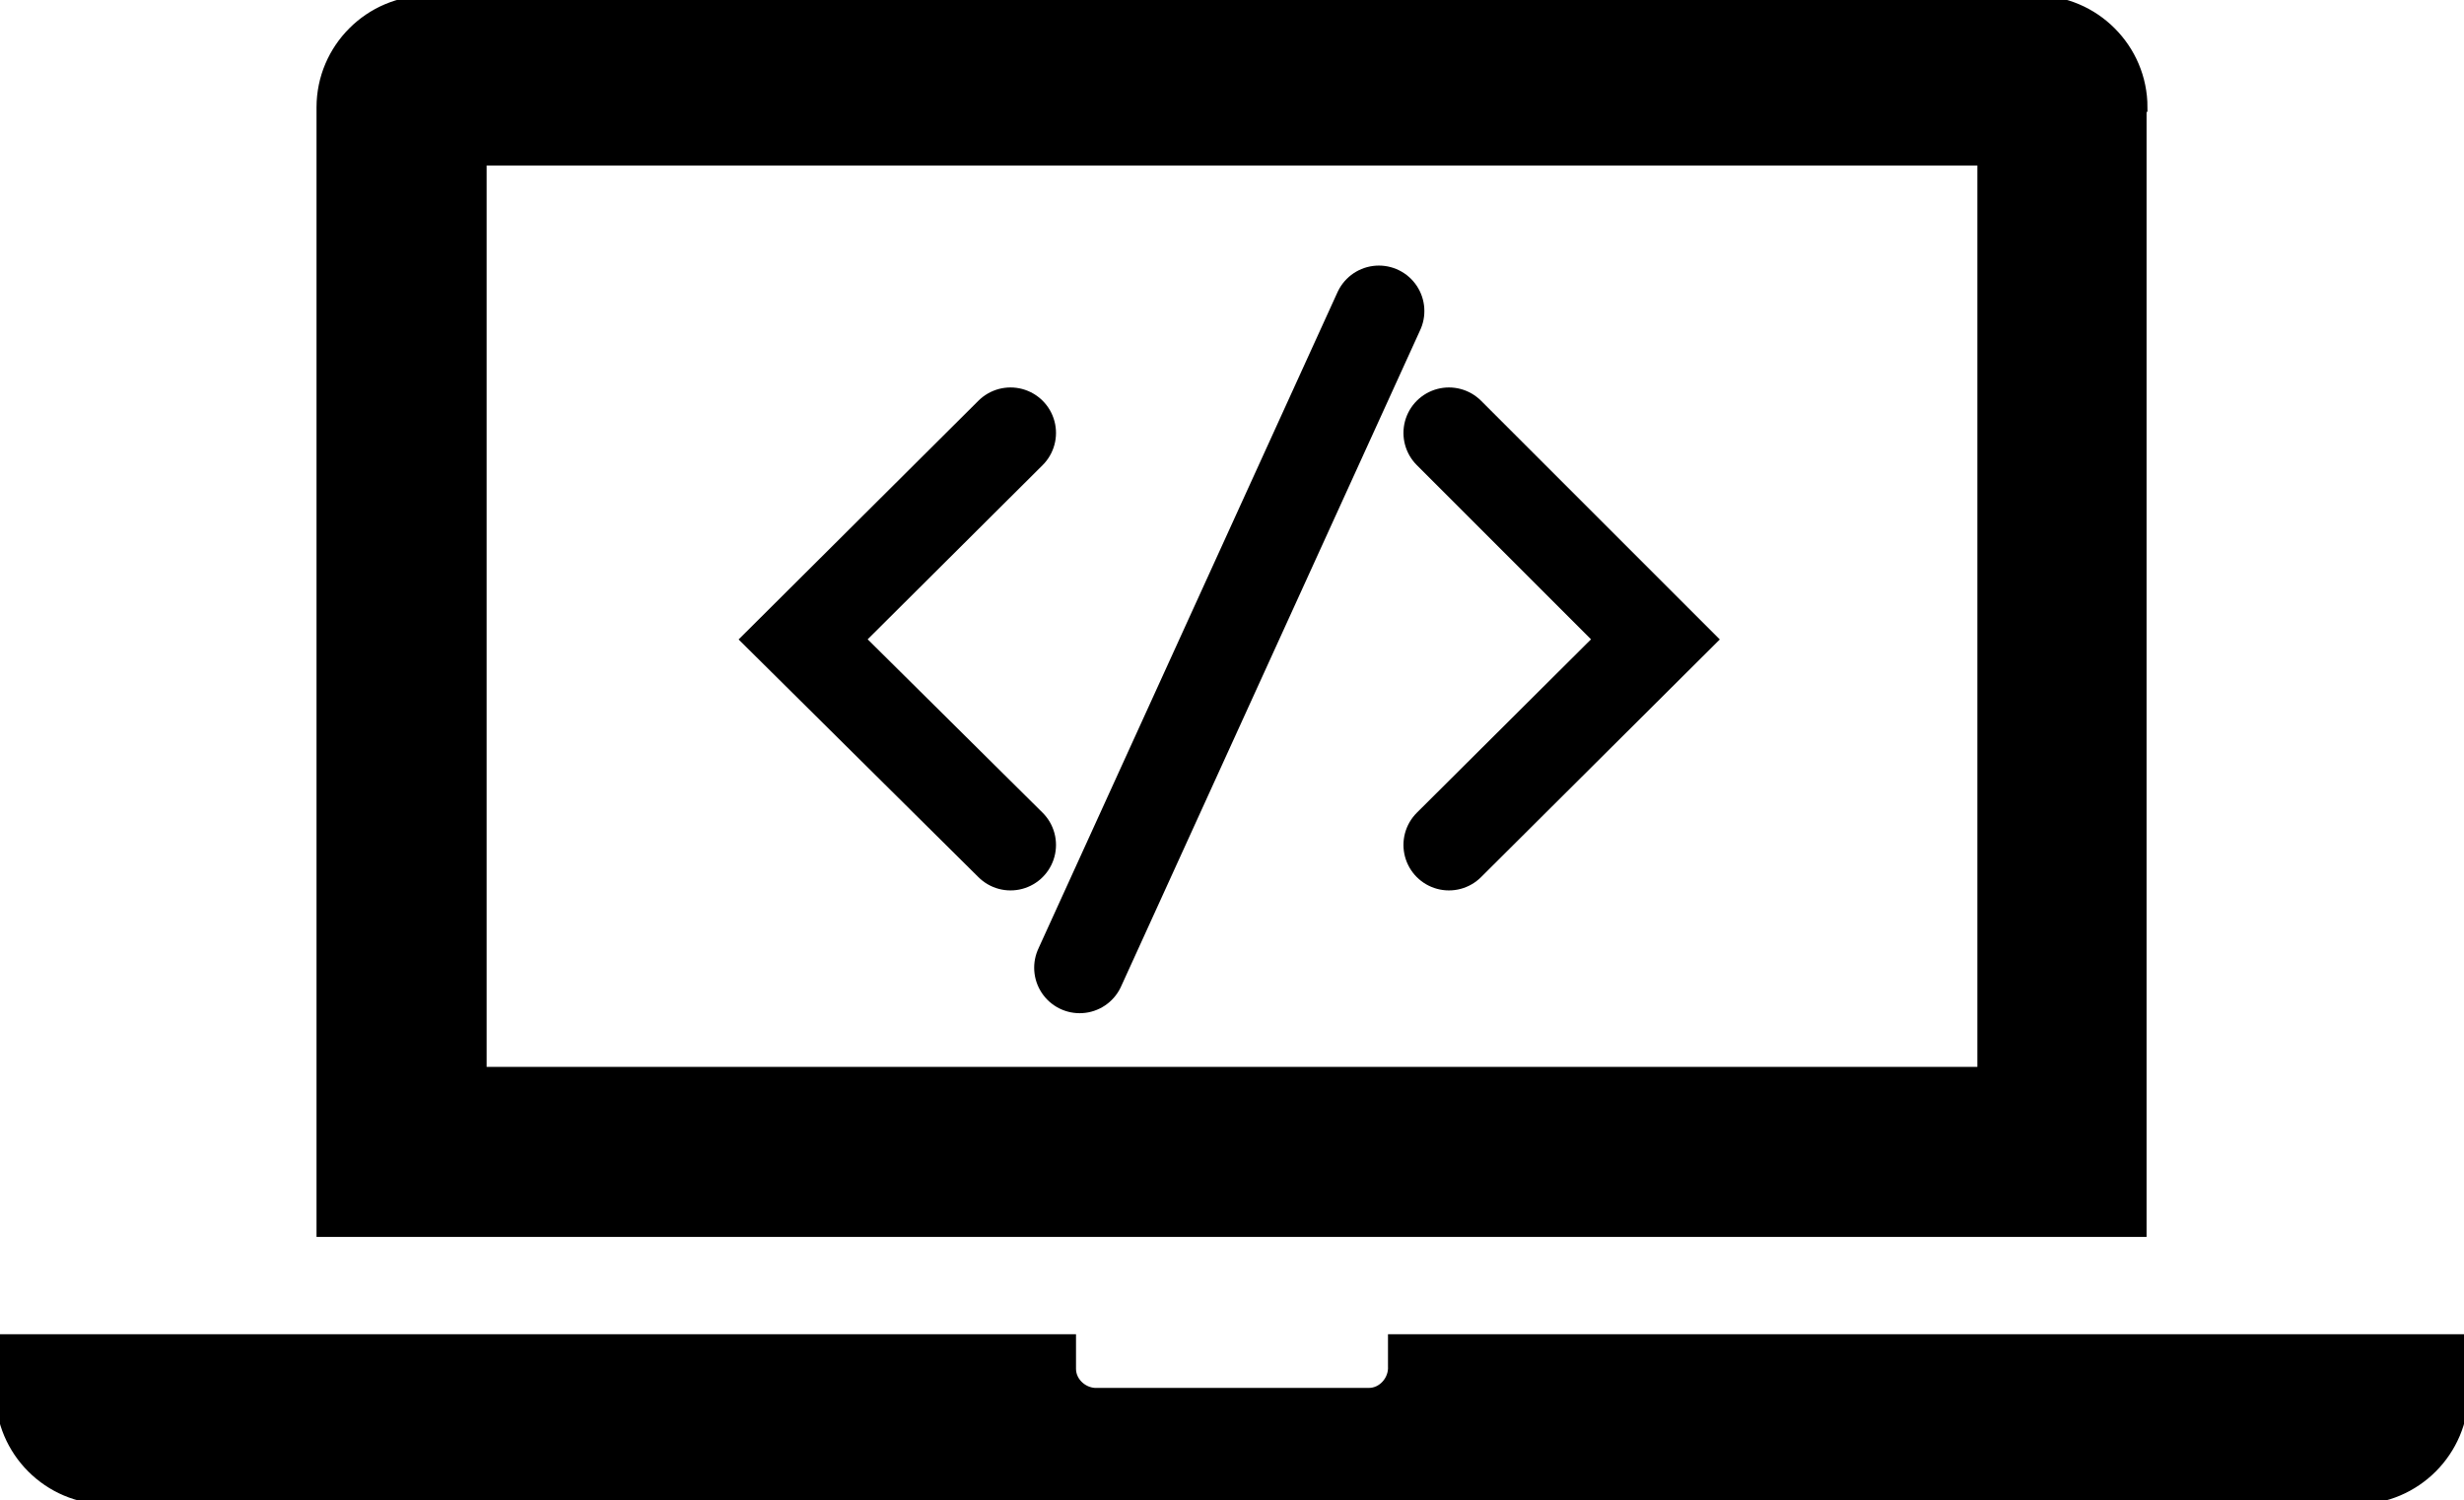
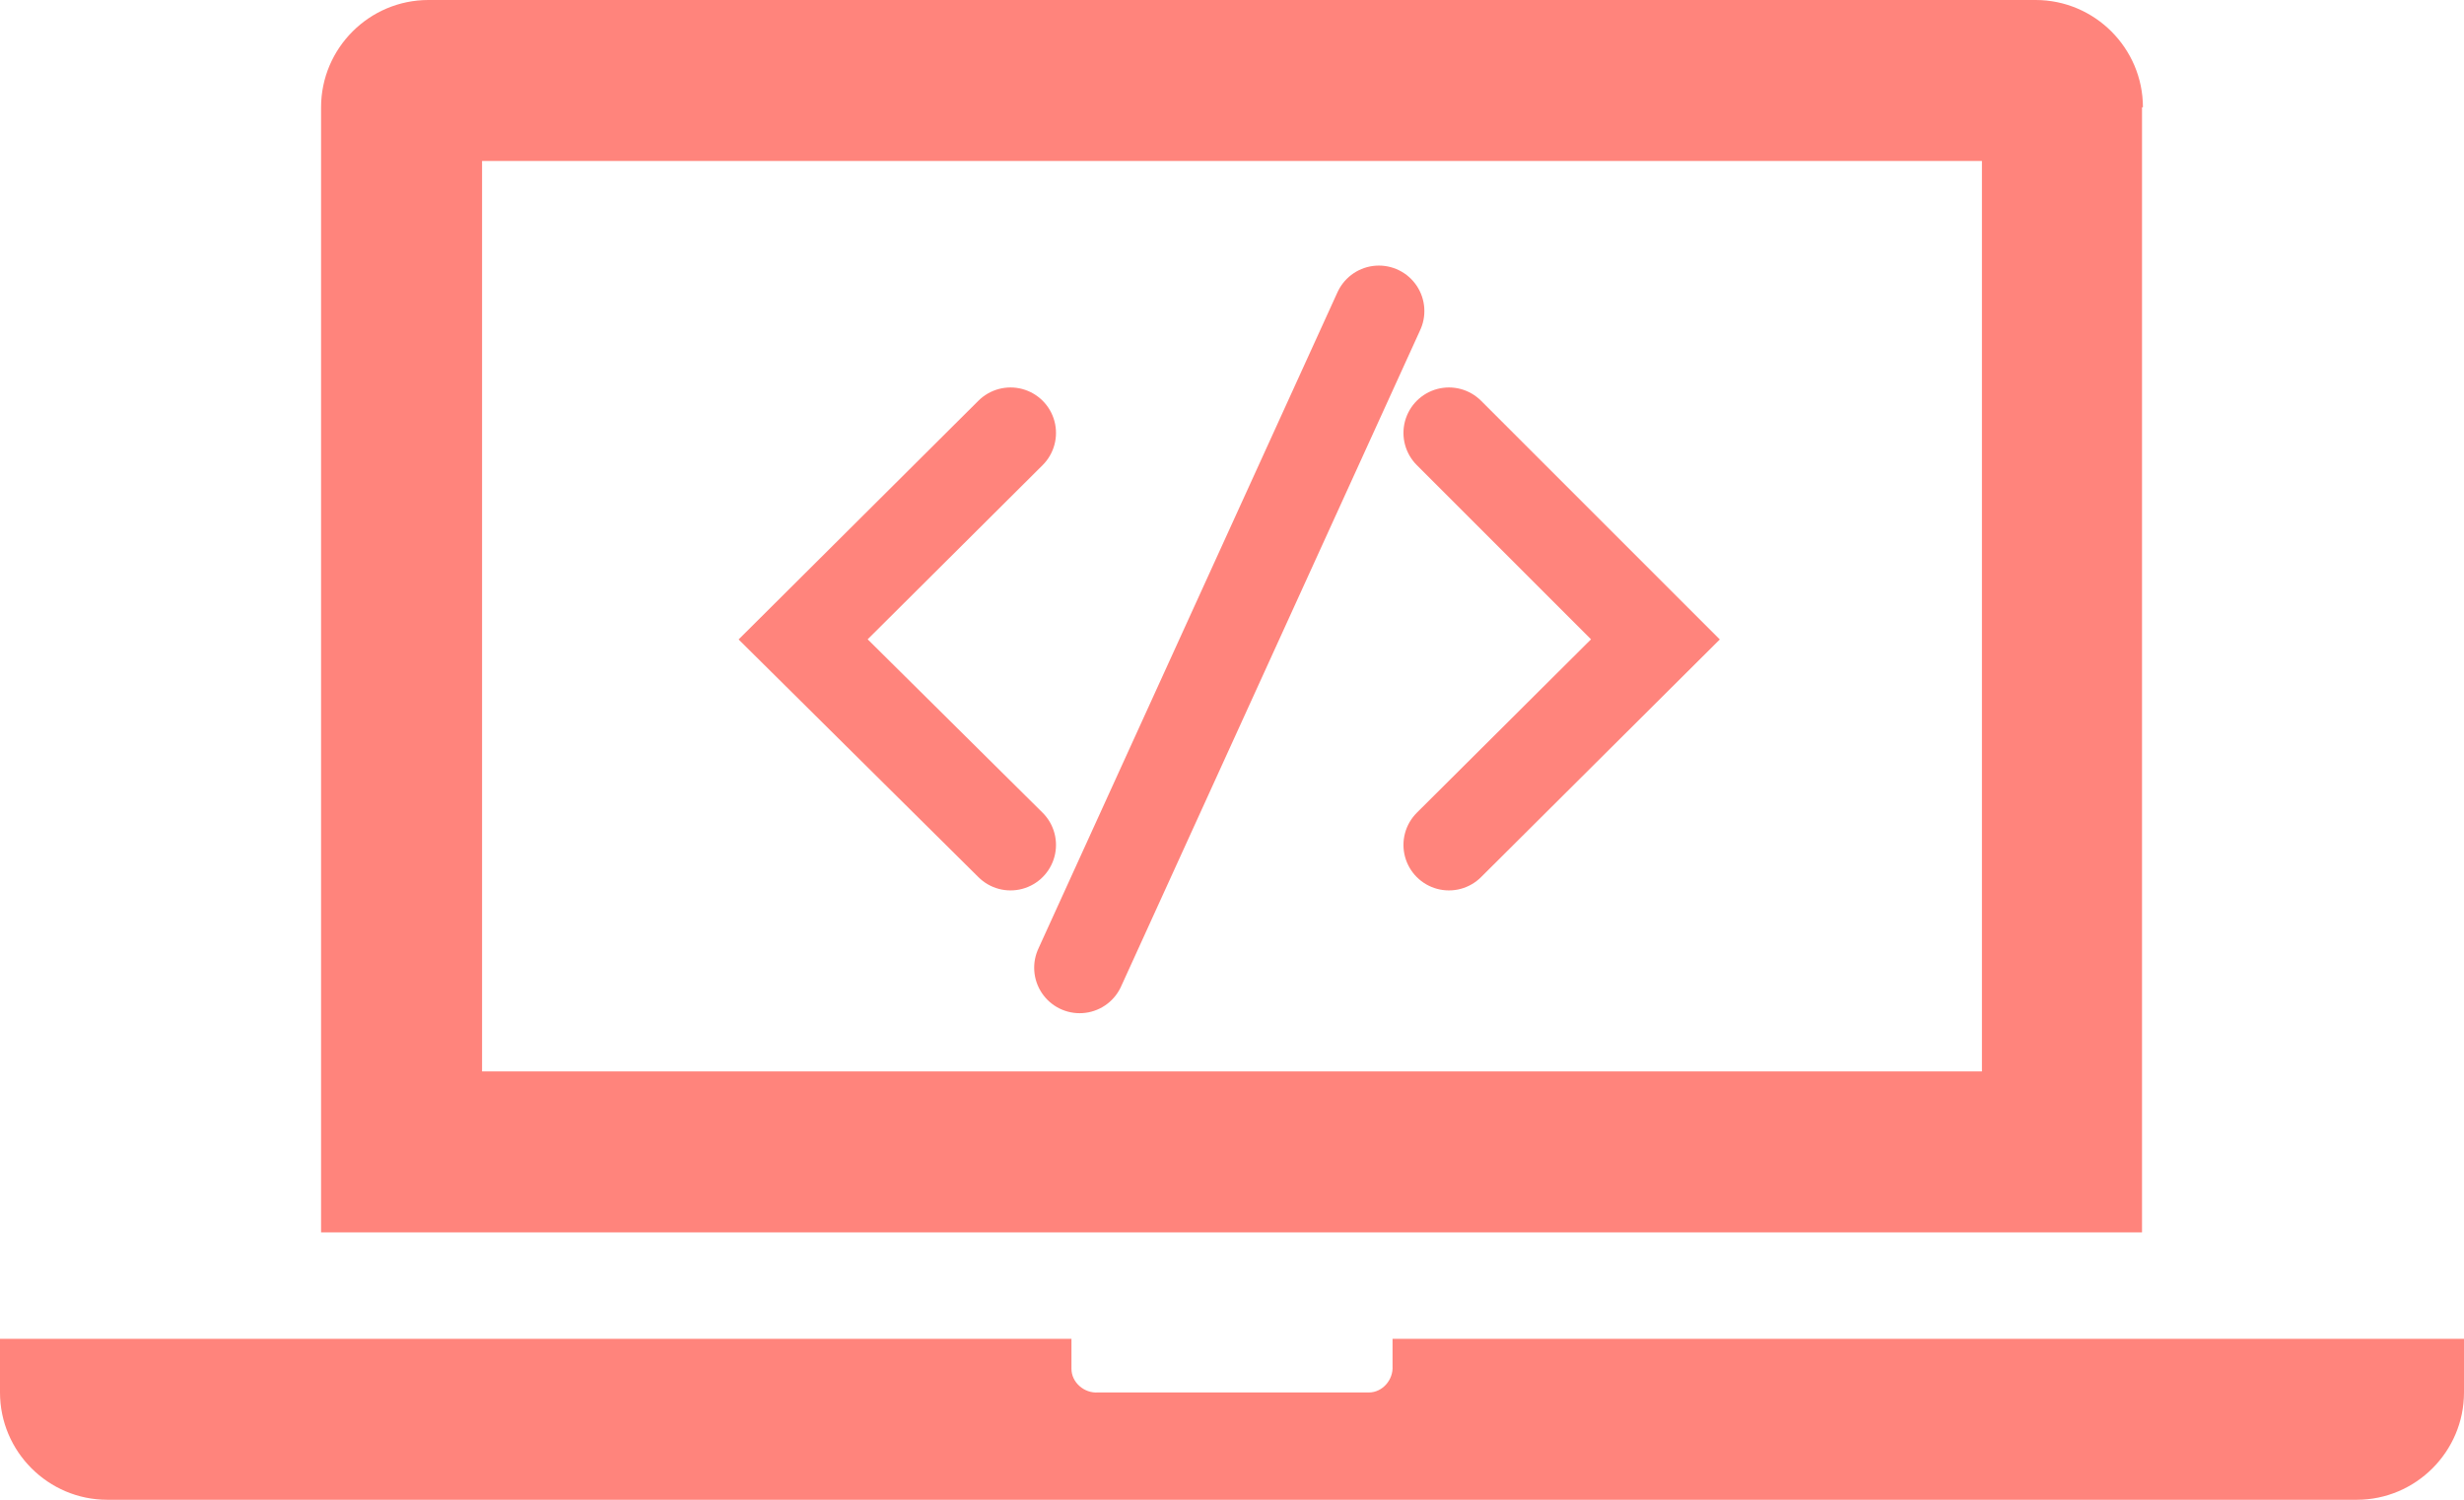
- <svg xmlns="http://www.w3.org/2000/svg" xmlns:xlink="http://www.w3.org/1999/xlink" version="1.1" id="Layer_1" x="0px" y="0px" viewBox="0 0 270.9 164.9" style="enable-background:new 0 0 270.9 164.9;" xml:space="preserve">
+ <svg xmlns="http://www.w3.org/2000/svg" version="1.1" id="Layer_1" x="0px" y="0px" viewBox="0 0 270.9 164.9" style="enable-background:new 0 0 270.9 164.9;" xml:space="preserve">
  <style type="text/css">
- 	.st0{clip-path:url(#SVGID_3_);}
- 	.st1{clip-path:url(#SVGID_4_);}
- 	.st2{clip-path:url(#SVGID_6_);}
- 	.st3{stroke:#000000;stroke-miterlimit:10;}
- 	.st4{fill:none;stroke:#000000;stroke-width:10;stroke-linecap:round;stroke-miterlimit:10;}
+ 	.st0{fill:#FF847C;}
+ 	.st1{fill:none;stroke:#FF847C;stroke-width:10;stroke-linecap:round;stroke-miterlimit:10;}
</style>
  <g>
    <g id="Layer_2-2">
      <g>
-         <defs>
-           <polygon id="SVGID_1_" points="-5.9,227.2 280.2,227.2 280.2,-58.9 -5.9,-58.9 -5.9,227.2     " />
-         </defs>
-         <defs>
-           <polygon id="SVGID_2_" points="-5.9,-58.9 280.2,-58.9 280.2,227.2 -5.9,227.2 -5.9,-58.9     " />
-         </defs>
-         <clipPath id="SVGID_3_">
-           <use xlink:href="#SVGID_1_" style="overflow:visible;" />
-         </clipPath>
-         <clipPath id="SVGID_4_" class="st0">
-           <use xlink:href="#SVGID_2_" style="overflow:visible;" />
-         </clipPath>
-         <g class="st1">
+         <g>
          <g>
-             <defs>
-               <polygon id="SVGID_5_" points="-5.9,227.2 280.2,227.2 280.2,-58.9 -5.9,-58.9 -5.9,227.2       " />
-             </defs>
-             <clipPath id="SVGID_6_">
-               <use xlink:href="#SVGID_5_" style="overflow:visible;" />
-             </clipPath>
-             <g class="st2">
-               <path class="st3" d="M217.9,117.8H53V17.7h164.9V117.8z M235.6,11.8c0-6.5-5.3-11.8-11.8-11.8H47.1c-6.5,0-11.8,5.3-11.8,11.8        v123.7h200.2V11.8L235.6,11.8z" />
-               <path class="st3" d="M153.1,147.2v3c0.1,1.5-1.1,2.9-2.6,2.9c-0.1,0-0.3,0-0.4,0h-29.4c-1.5,0.1-2.9-1.1-2.9-2.6        c0-0.1,0-0.2,0-0.3v-3H0v5.9c0,6.5,5.3,11.8,11.8,11.8h247.3c6.5,0,11.8-5.3,11.8-11.8v-5.9L153.1,147.2z" />
+             <g>
+               <g>
+                 <g>
+                   <path class="st0" d="M217.9,117.8H53V17.7h164.9V117.8z M235.6,11.8c0-6.5-5.3-11.8-11.8-11.8H47.1          c-6.5,0-11.8,5.3-11.8,11.8v123.7h200.2V11.8H235.6z" />
+                   <path class="st0" d="M153.1,147.2v3c0.1,1.5-1.1,2.9-2.6,2.9c-0.1,0-0.3,0-0.4,0h-29.4c-1.5,0.1-2.9-1.1-2.9-2.6          c0-0.1,0-0.2,0-0.3v-3H0v5.9c0,6.5,5.3,11.8,11.8,11.8h247.3c6.5,0,11.8-5.3,11.8-11.8v-5.9L153.1,147.2z" />
+                 </g>
+               </g>
            </g>
-             <use xlink:href="#SVGID_5_" style="overflow:visible;fill:none;stroke:#000000;stroke-miterlimit:10;" />
          </g>
        </g>
-         <use xlink:href="#SVGID_1_" style="overflow:visible;fill:none;stroke:#000000;stroke-miterlimit:10;" />
-         <use xlink:href="#SVGID_2_" style="overflow:visible;fill:none;stroke:#000000;stroke-miterlimit:10;" />
      </g>
-       <polyline class="st4" points="111.1,92.9 88.3,70.3 88.3,70.3 111.1,47.6   " />
-       <polyline class="st4" points="159.3,92.9 182,70.3 182,70.3 159.3,47.6   " />
-       <line class="st4" x1="118.7" y1="106.4" x2="151.6" y2="34.2" />
+       <polyline class="st1" points="111.1,92.9 88.3,70.3 88.3,70.3 111.1,47.6   " />
+       <polyline class="st1" points="159.3,92.9 182,70.3 182,70.3 159.3,47.6   " />
+       <line class="st1" x1="118.7" y1="106.4" x2="151.6" y2="34.2" />
    </g>
  </g>
</svg>
